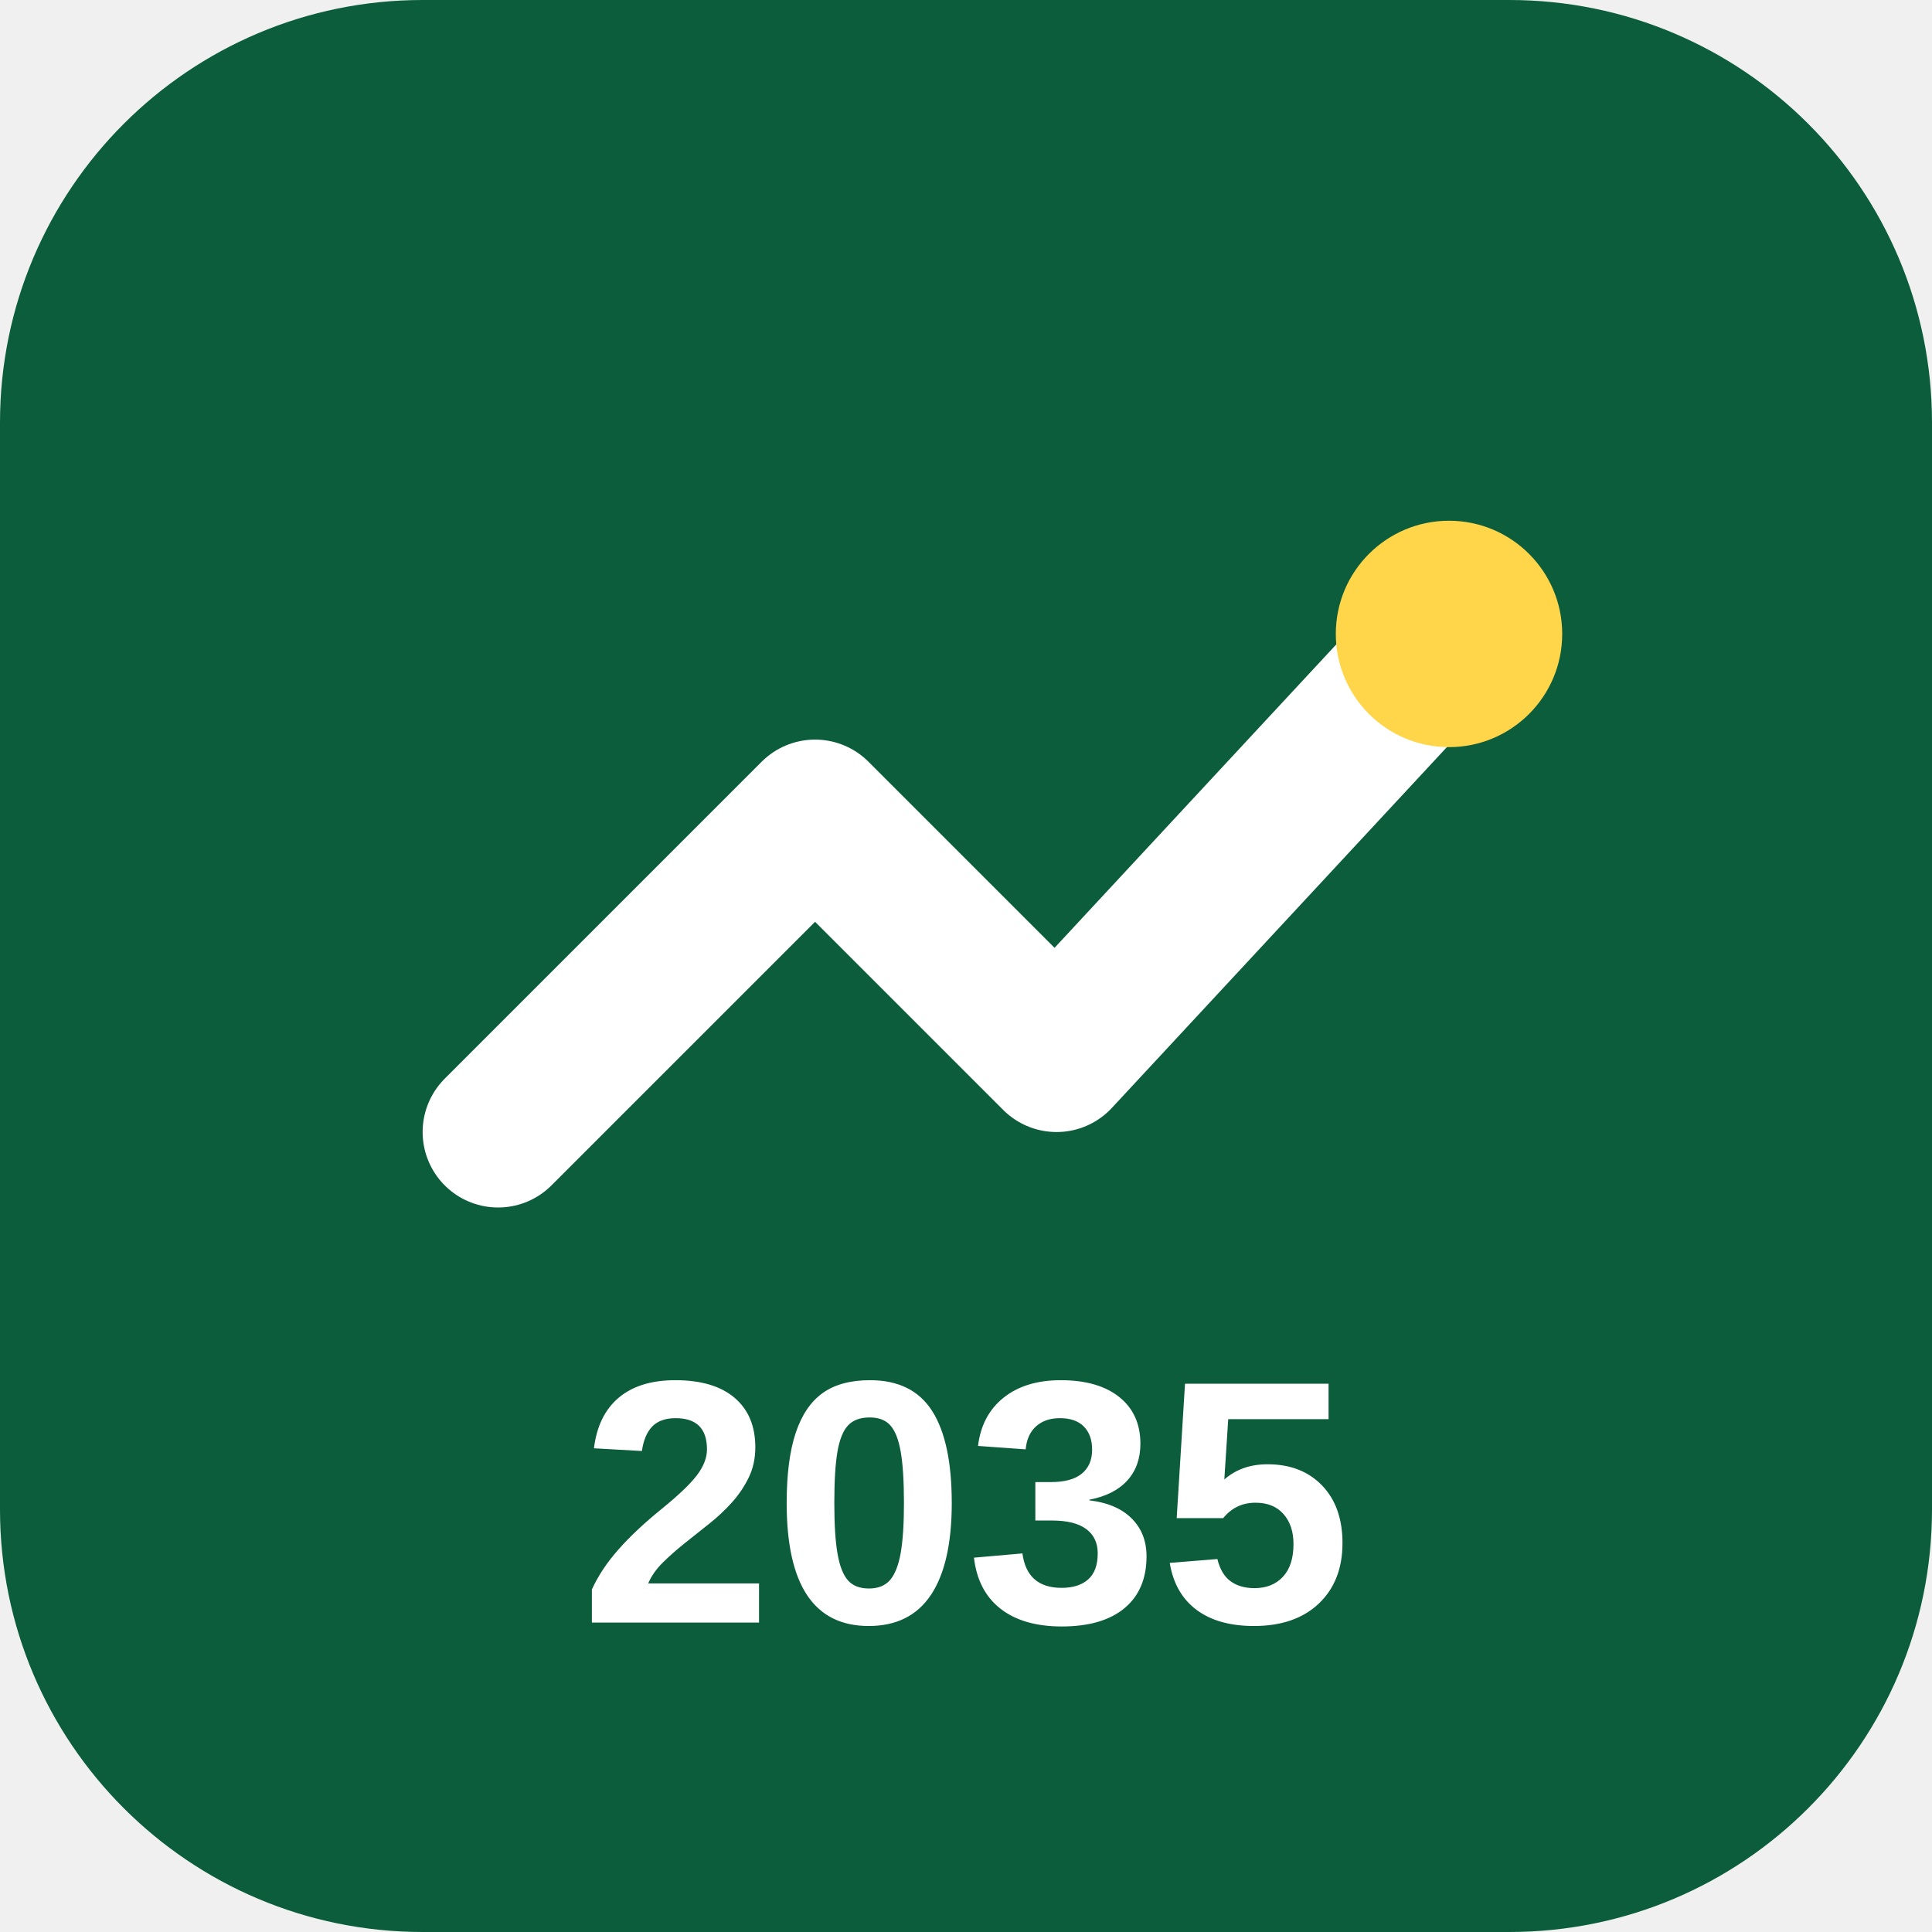
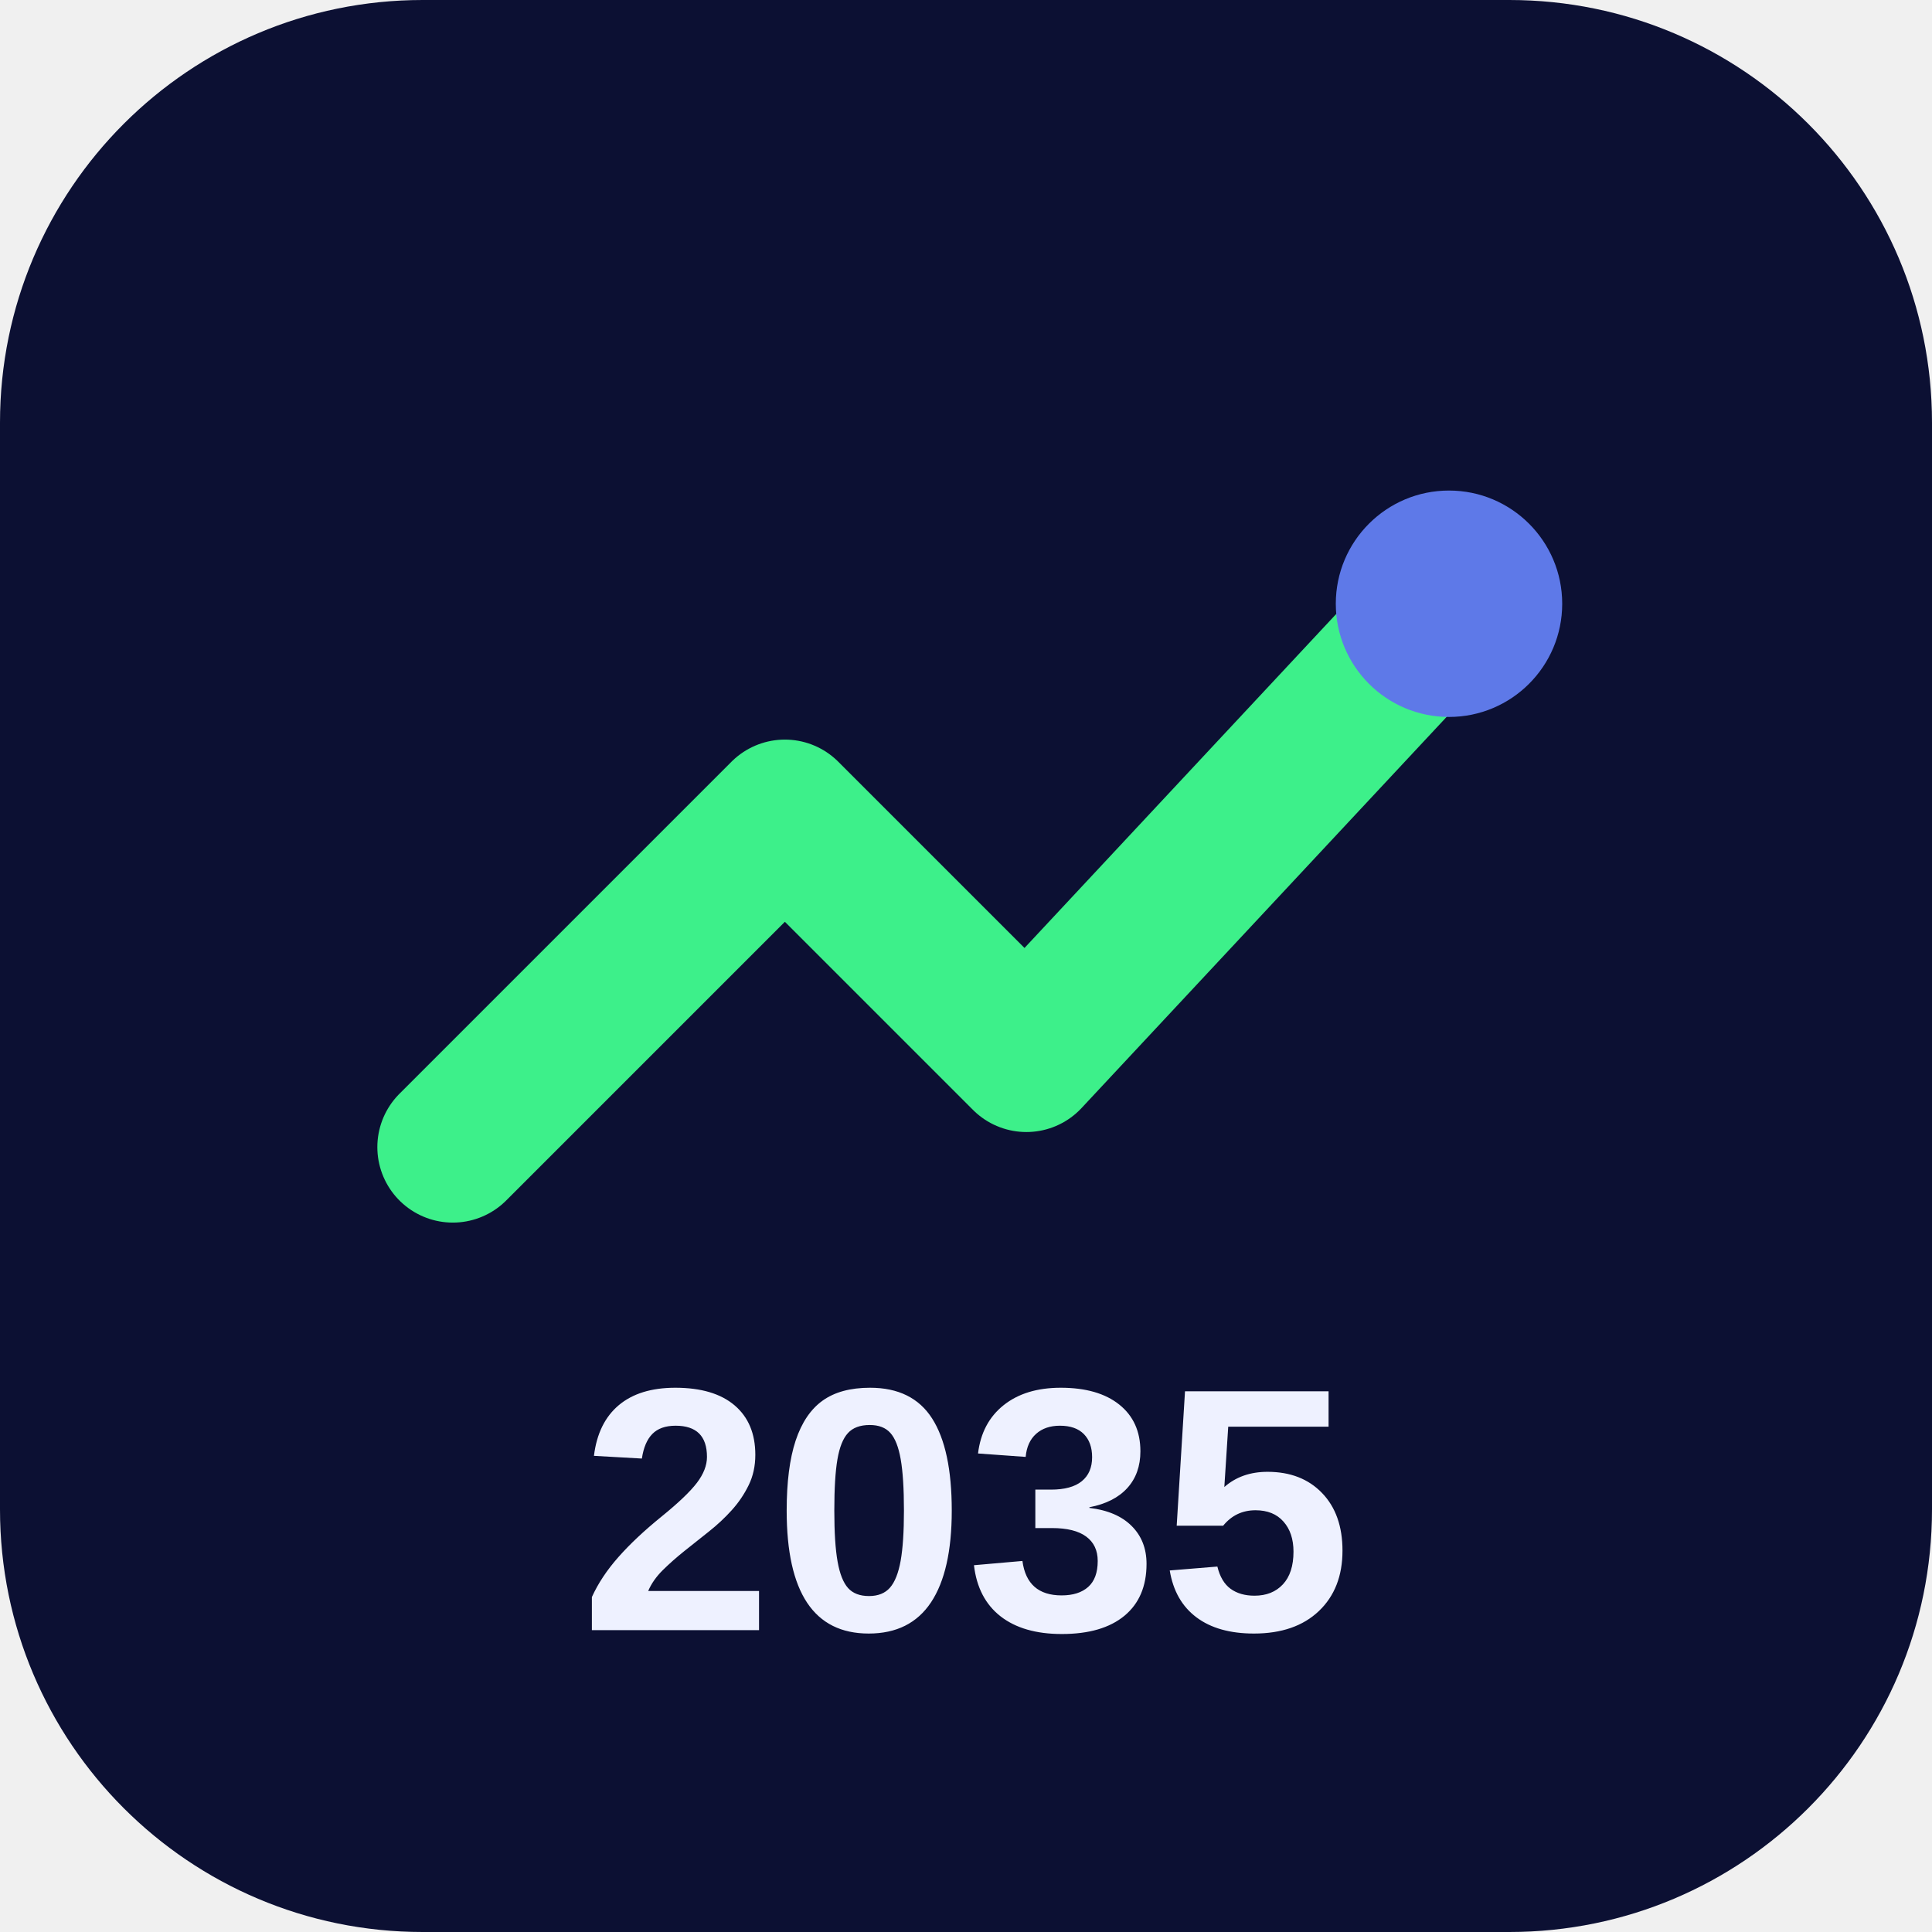
<svg xmlns="http://www.w3.org/2000/svg" viewBox="0 0 512 512">
-   <rect width="512" height="512" rx="112" fill="#0b5d3b" />
-   <path d="M132 300l84-84 64 64 104-112" fill="none" stroke="#fff" stroke-width="40" stroke-linecap="round" stroke-linejoin="round" />
-   <circle cx="384" cy="168" r="30" fill="#ffd54a" />
-   <text x="256" y="430" font-family="Arial,Helvetica,sans-serif" font-size="92" font-weight="700" fill="#fff" text-anchor="middle">2035</text>
+   <rect width="512" height="512" rx="112" fill="#0C1033" />
+   <path d="M120 304l88-88 64 64 112-120" fill="none" stroke="#3DF08A" stroke-width="40" stroke-linecap="round" stroke-linejoin="round" />
+   <circle cx="384" cy="160" r="30" fill="#5E79E8" />
+   <text x="256" y="432" font-family="Onest,Arial,Helvetica,sans-serif" font-size="92" font-weight="800" fill="#EEF1FF" text-anchor="middle">2035</text>
</svg>
